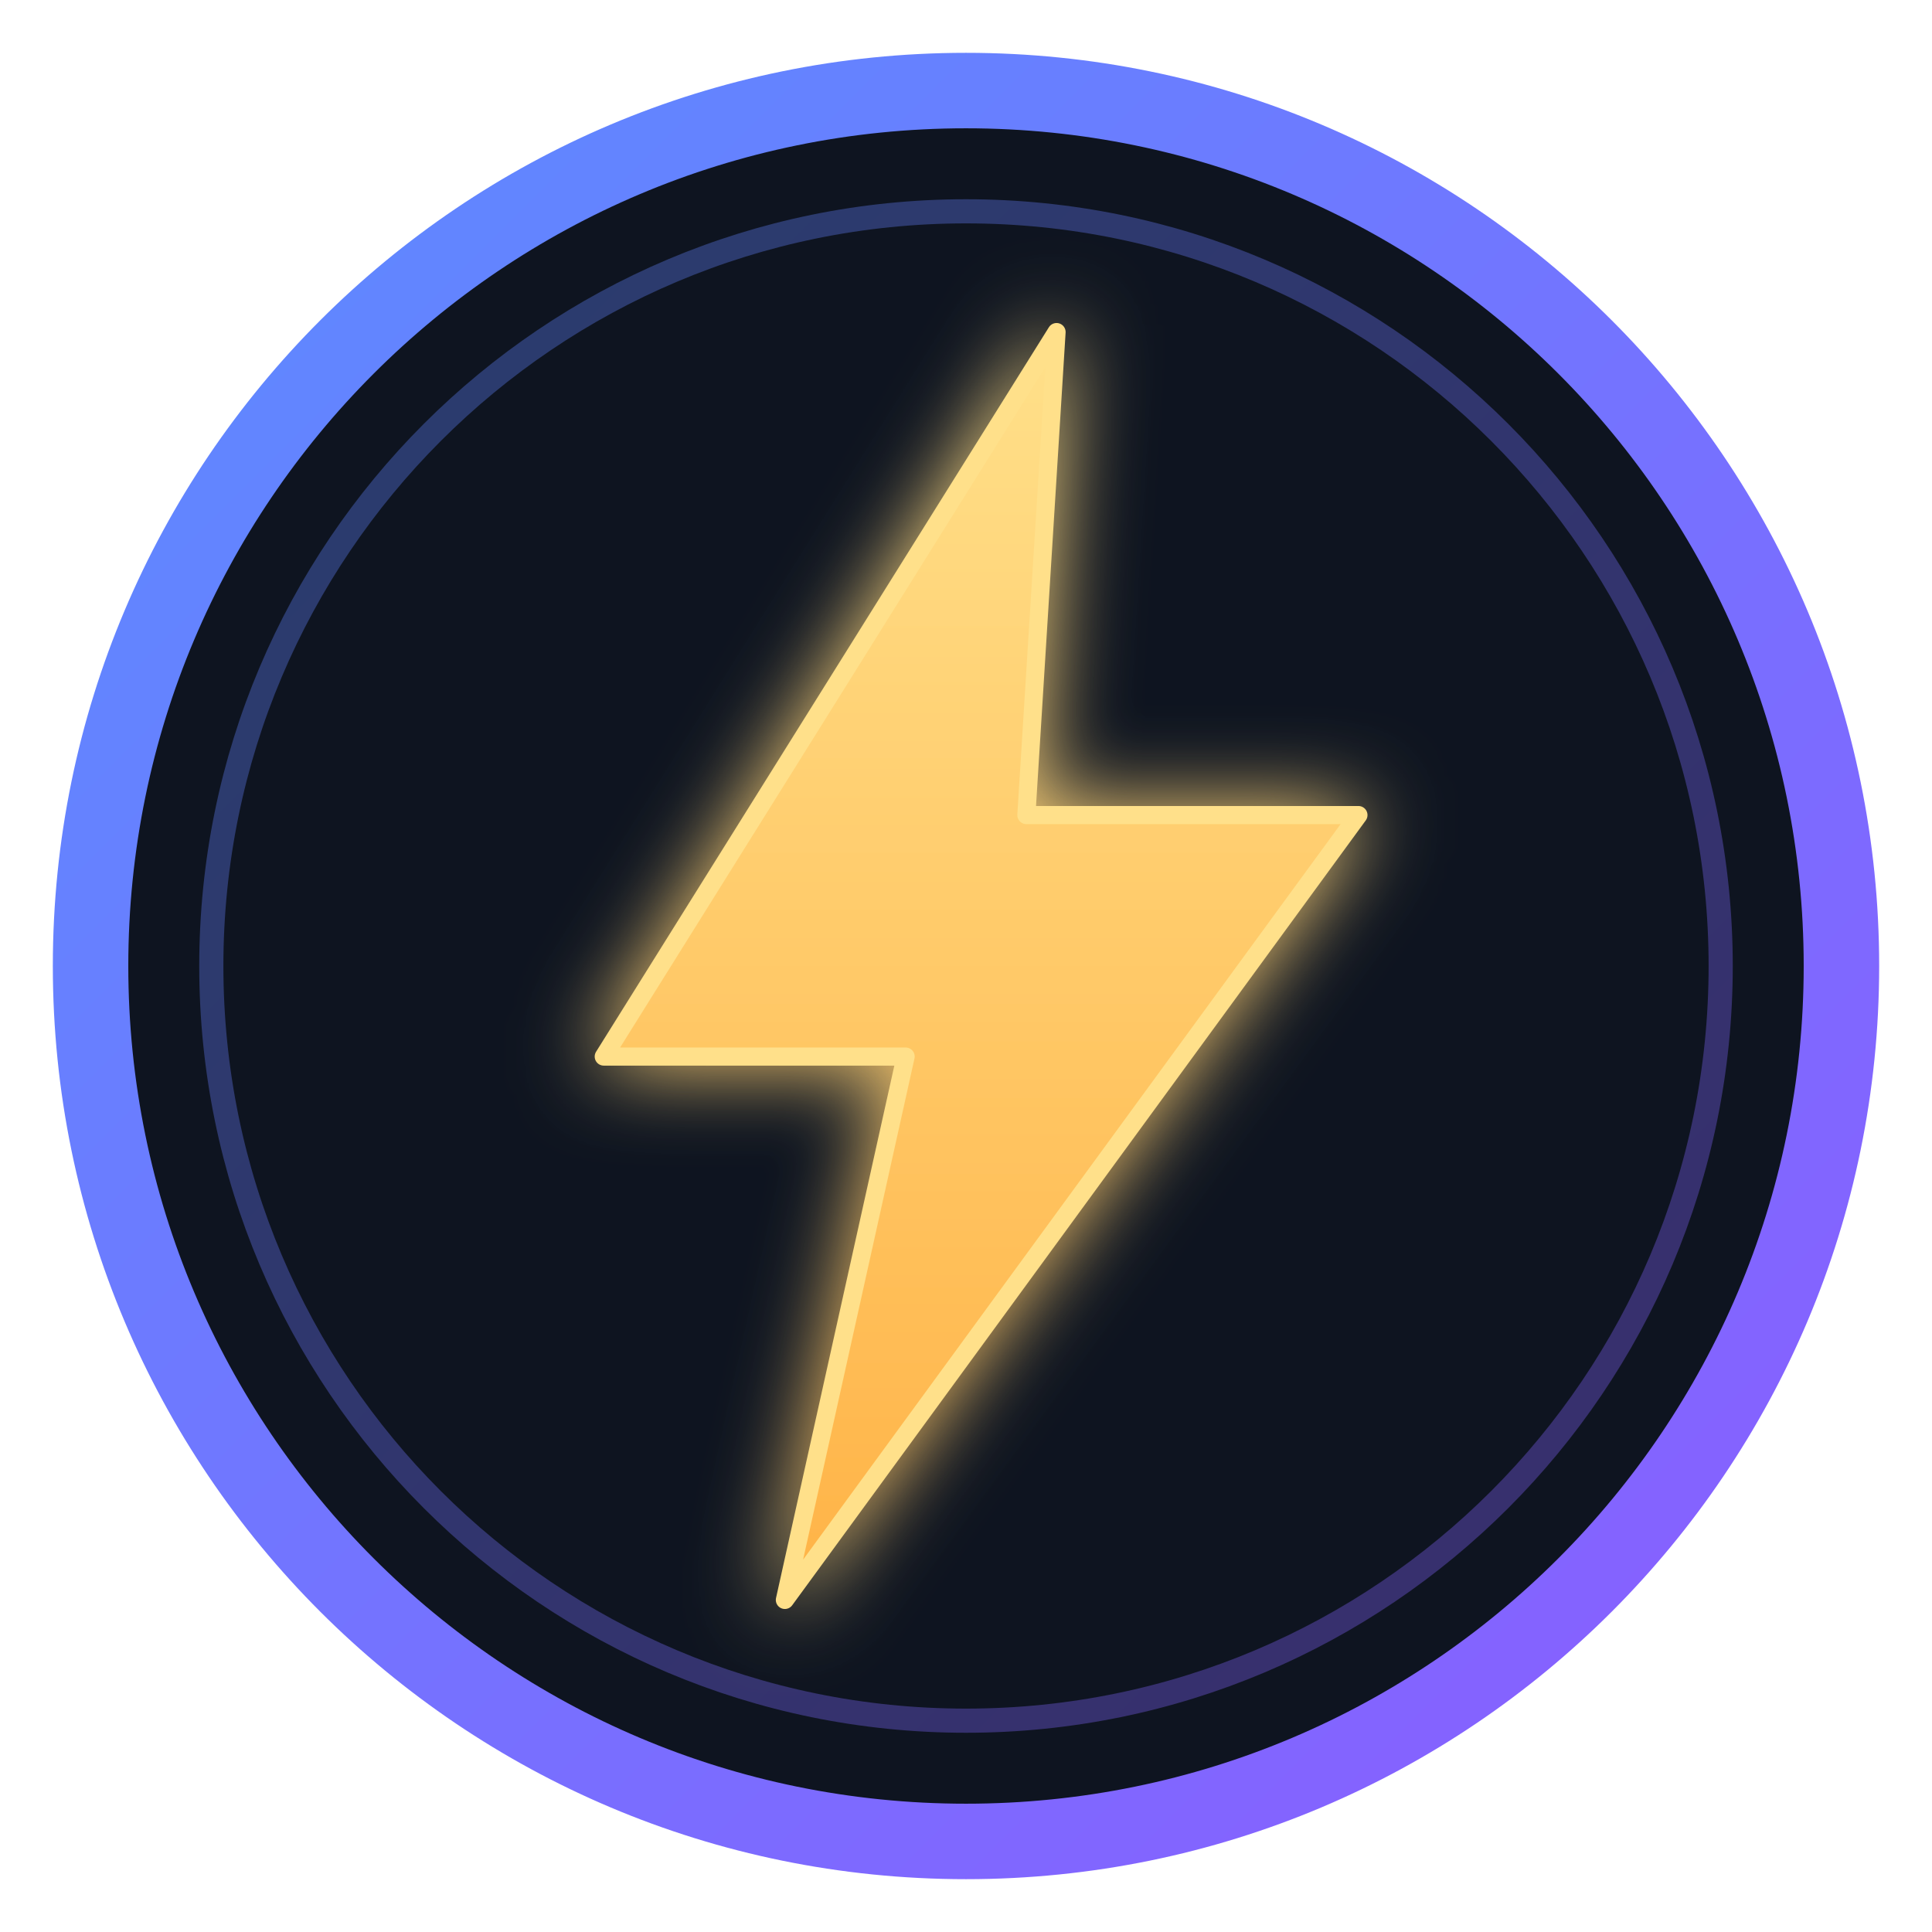
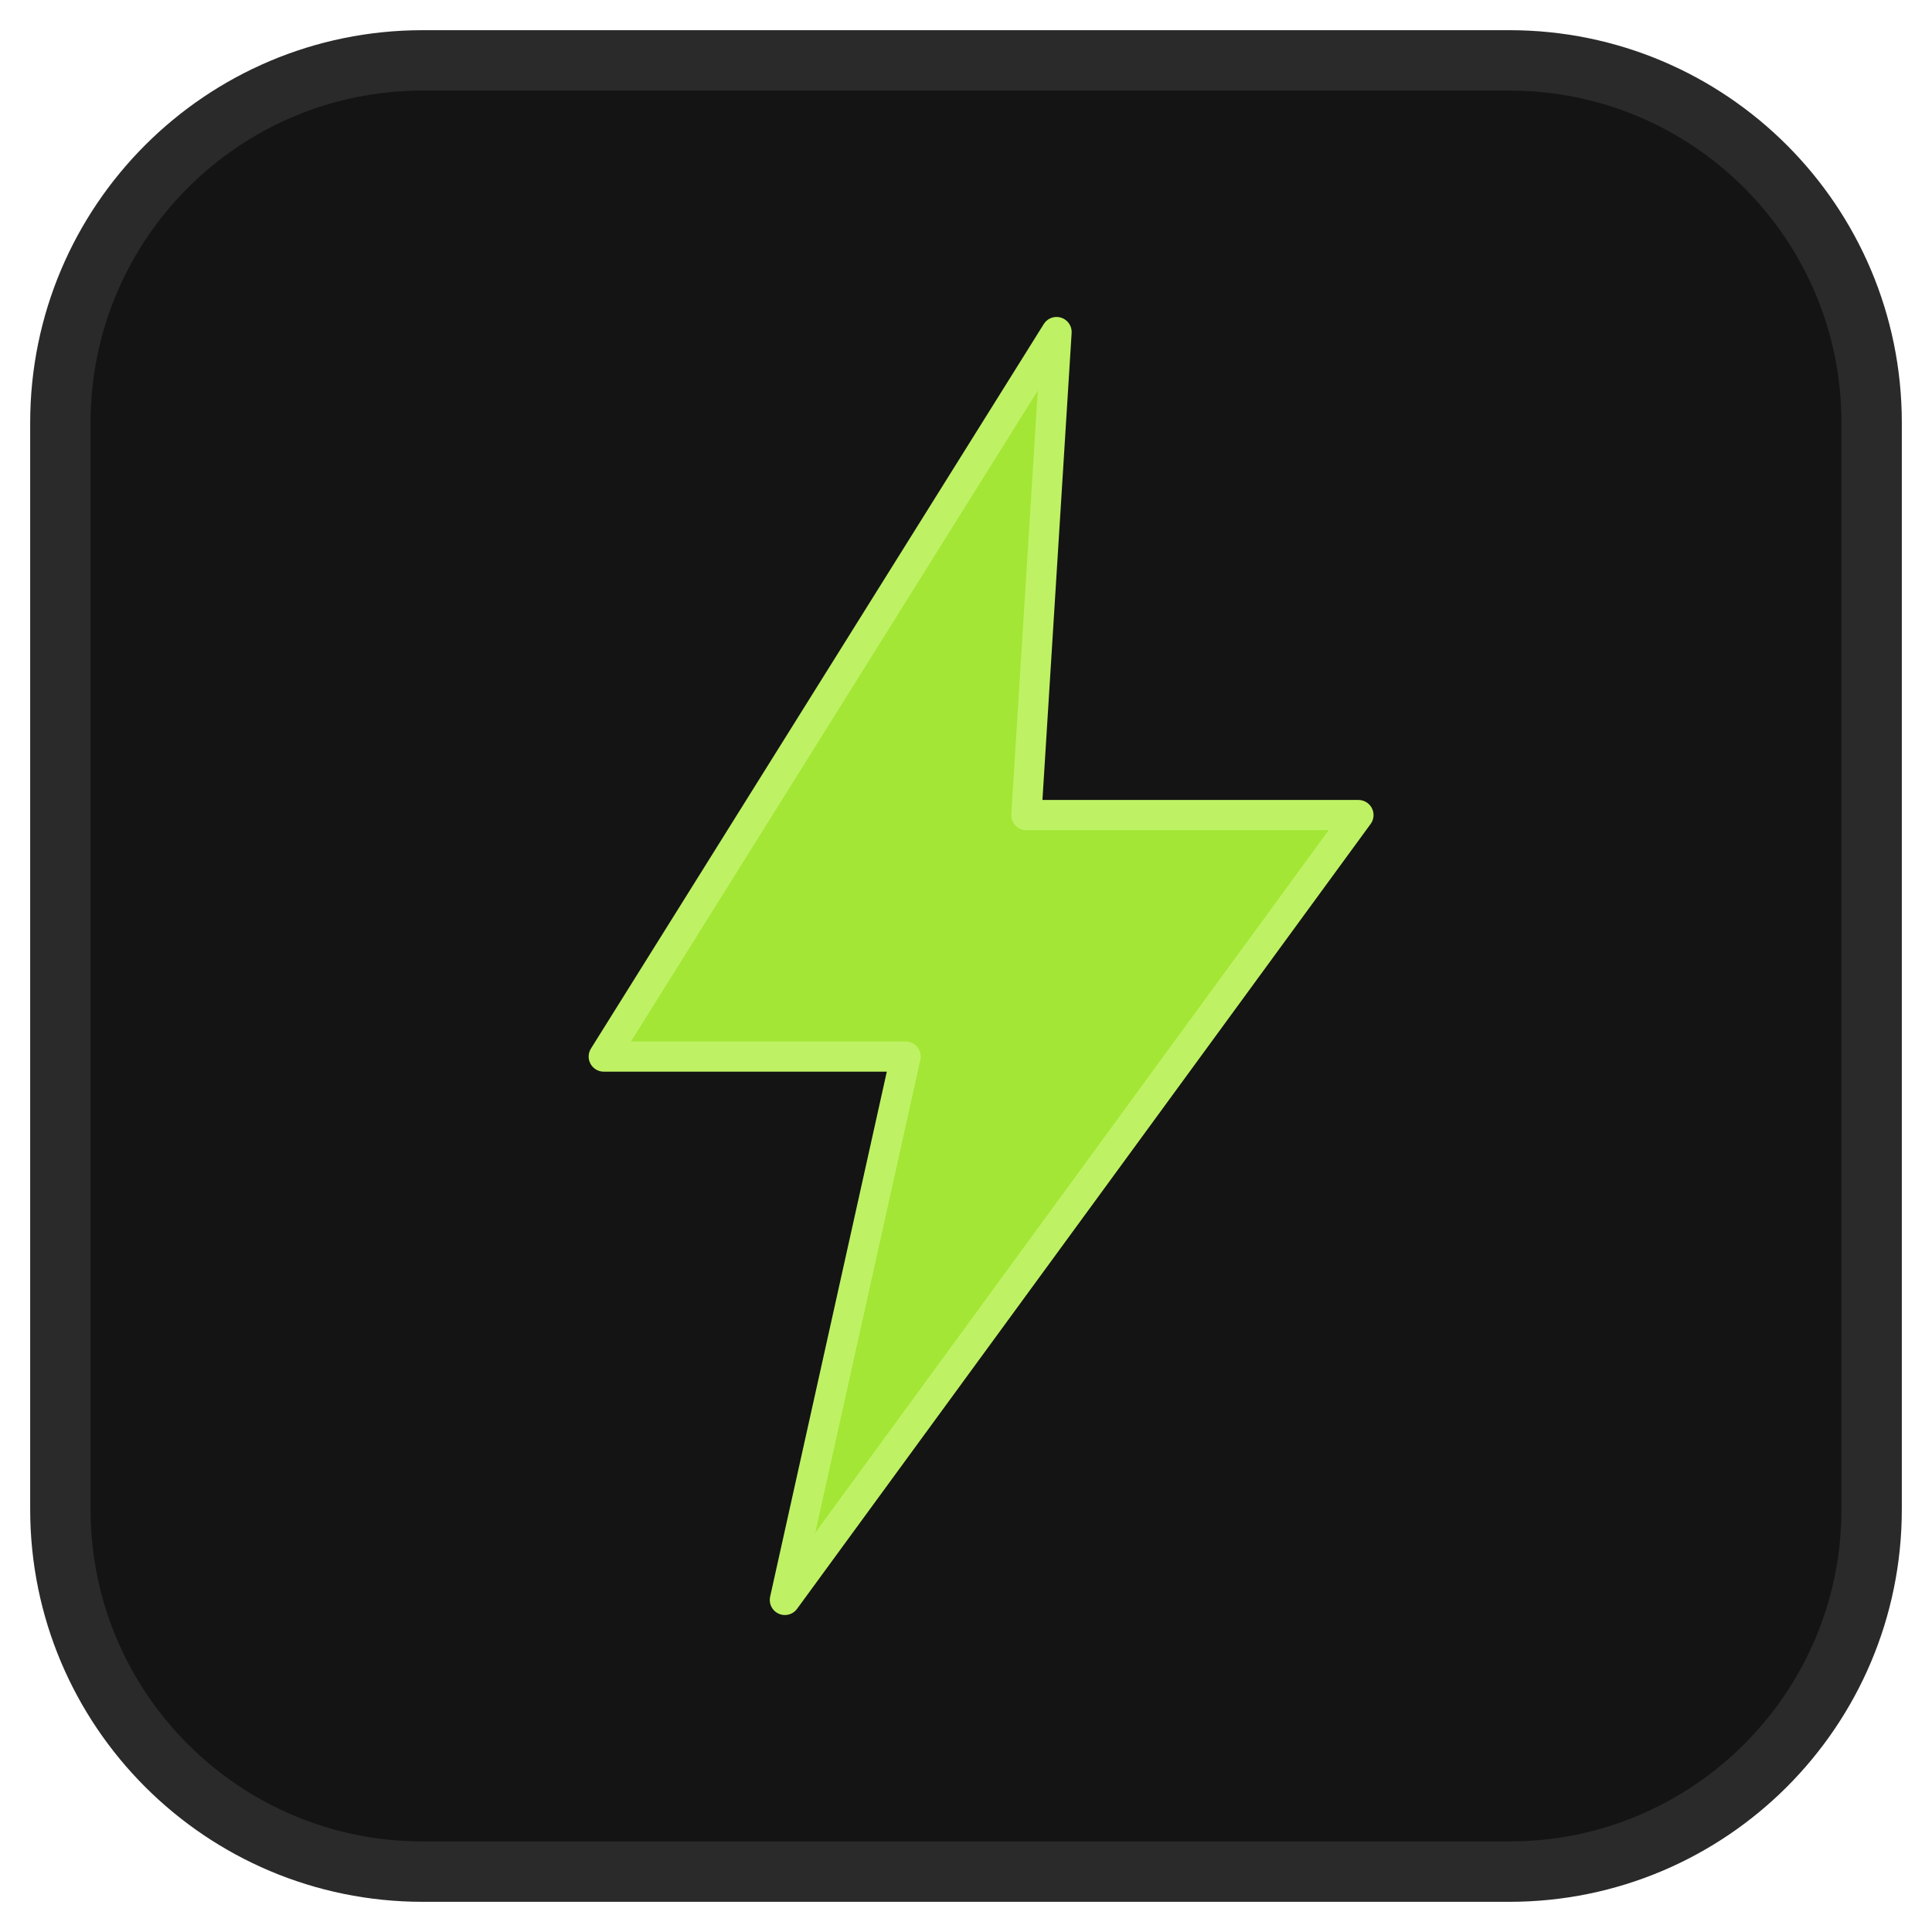
- <svg xmlns="http://www.w3.org/2000/svg" viewBox="0 0 64 64" width="64" height="64" role="img" aria-label="ThorHub logo">
-   <defs>
-     <linearGradient id="th-g" x1="0" y1="0" x2="1" y2="1">
-       <stop offset="0" stop-color="#5b8cff" />
-       <stop offset="1" stop-color="#8b5cff" />
-     </linearGradient>
-     <linearGradient id="th-bolt" x1="0" y1="0" x2="0" y2="1">
-       <stop offset="0" stop-color="#ffe08a" />
-       <stop offset="1" stop-color="#ffb347" />
-     </linearGradient>
-     <filter id="th-glow" x="-40%" y="-40%" width="180%" height="180%">
-       <feGaussianBlur stdDeviation="1.4" result="b" />
-       <feMerge>
-         <feMergeNode in="b" />
-         <feMergeNode in="SourceGraphic" />
-       </feMerge>
-     </filter>
-   </defs>
-   <circle cx="32" cy="32" r="29" fill="#0e1420" stroke="url(#th-g)" stroke-width="2.5" />
-   <circle cx="32" cy="32" r="25" fill="none" stroke="url(#th-g)" stroke-width="0.8" opacity="0.35" />
-   <path d="M35 11 L20 35 L30 35 L26 53 L45 27 L34 27 Z" fill="url(#th-bolt)" stroke="#ffe08a" stroke-width="0.6" stroke-linejoin="round" filter="url(#th-glow)" />
+ <svg xmlns="http://www.w3.org/2000/svg" viewBox="0 0 64 64" width="64" height="64" role="img" aria-label="ThorHub">
+   <rect x="2" y="2" width="60" height="60" rx="12" fill="#141414" stroke="#2a2a2a" stroke-width="2" />
+   <path d="M35 11 L20 35 L30 35 L26 53 L45 27 L34 27 Z" fill="#a3e635" stroke="#bef264" stroke-width="1" stroke-linejoin="round" />
</svg>
